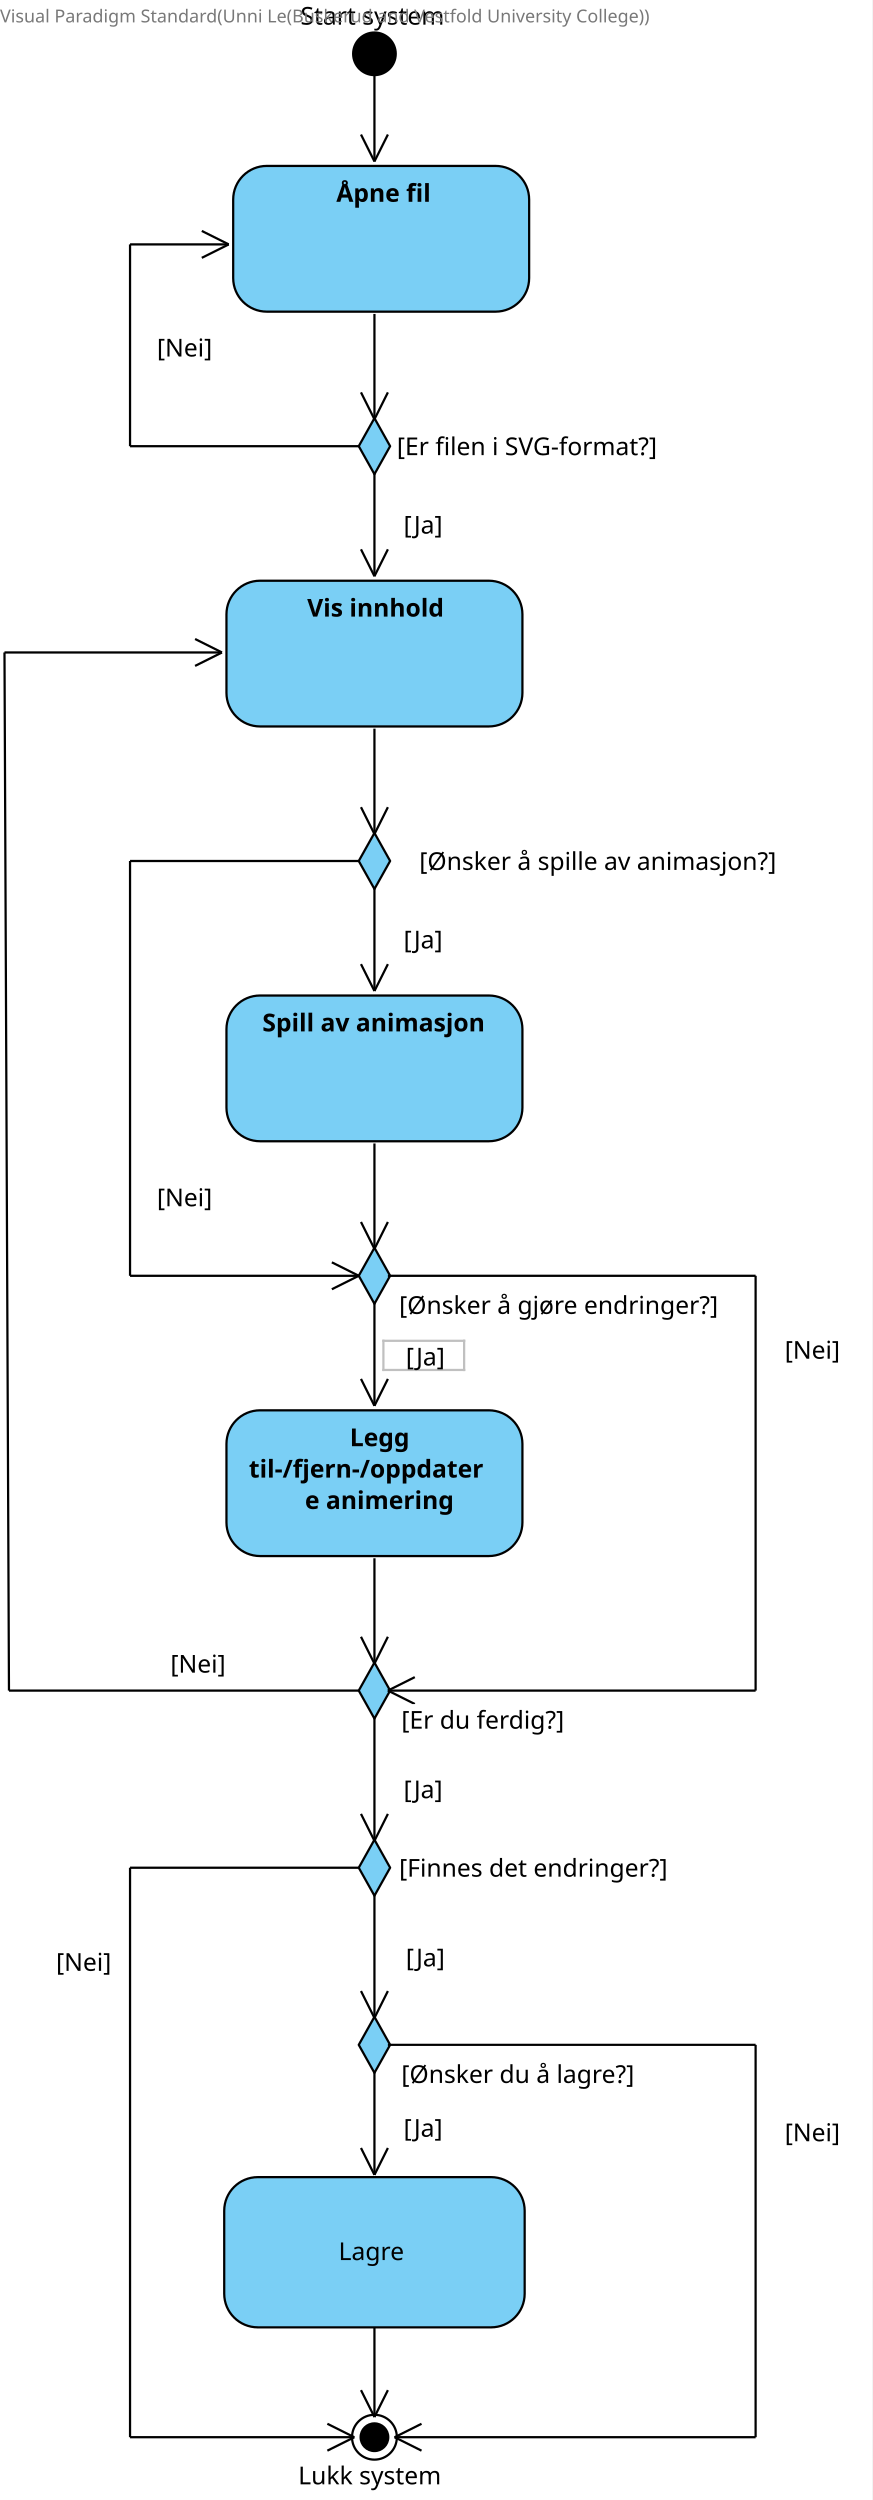
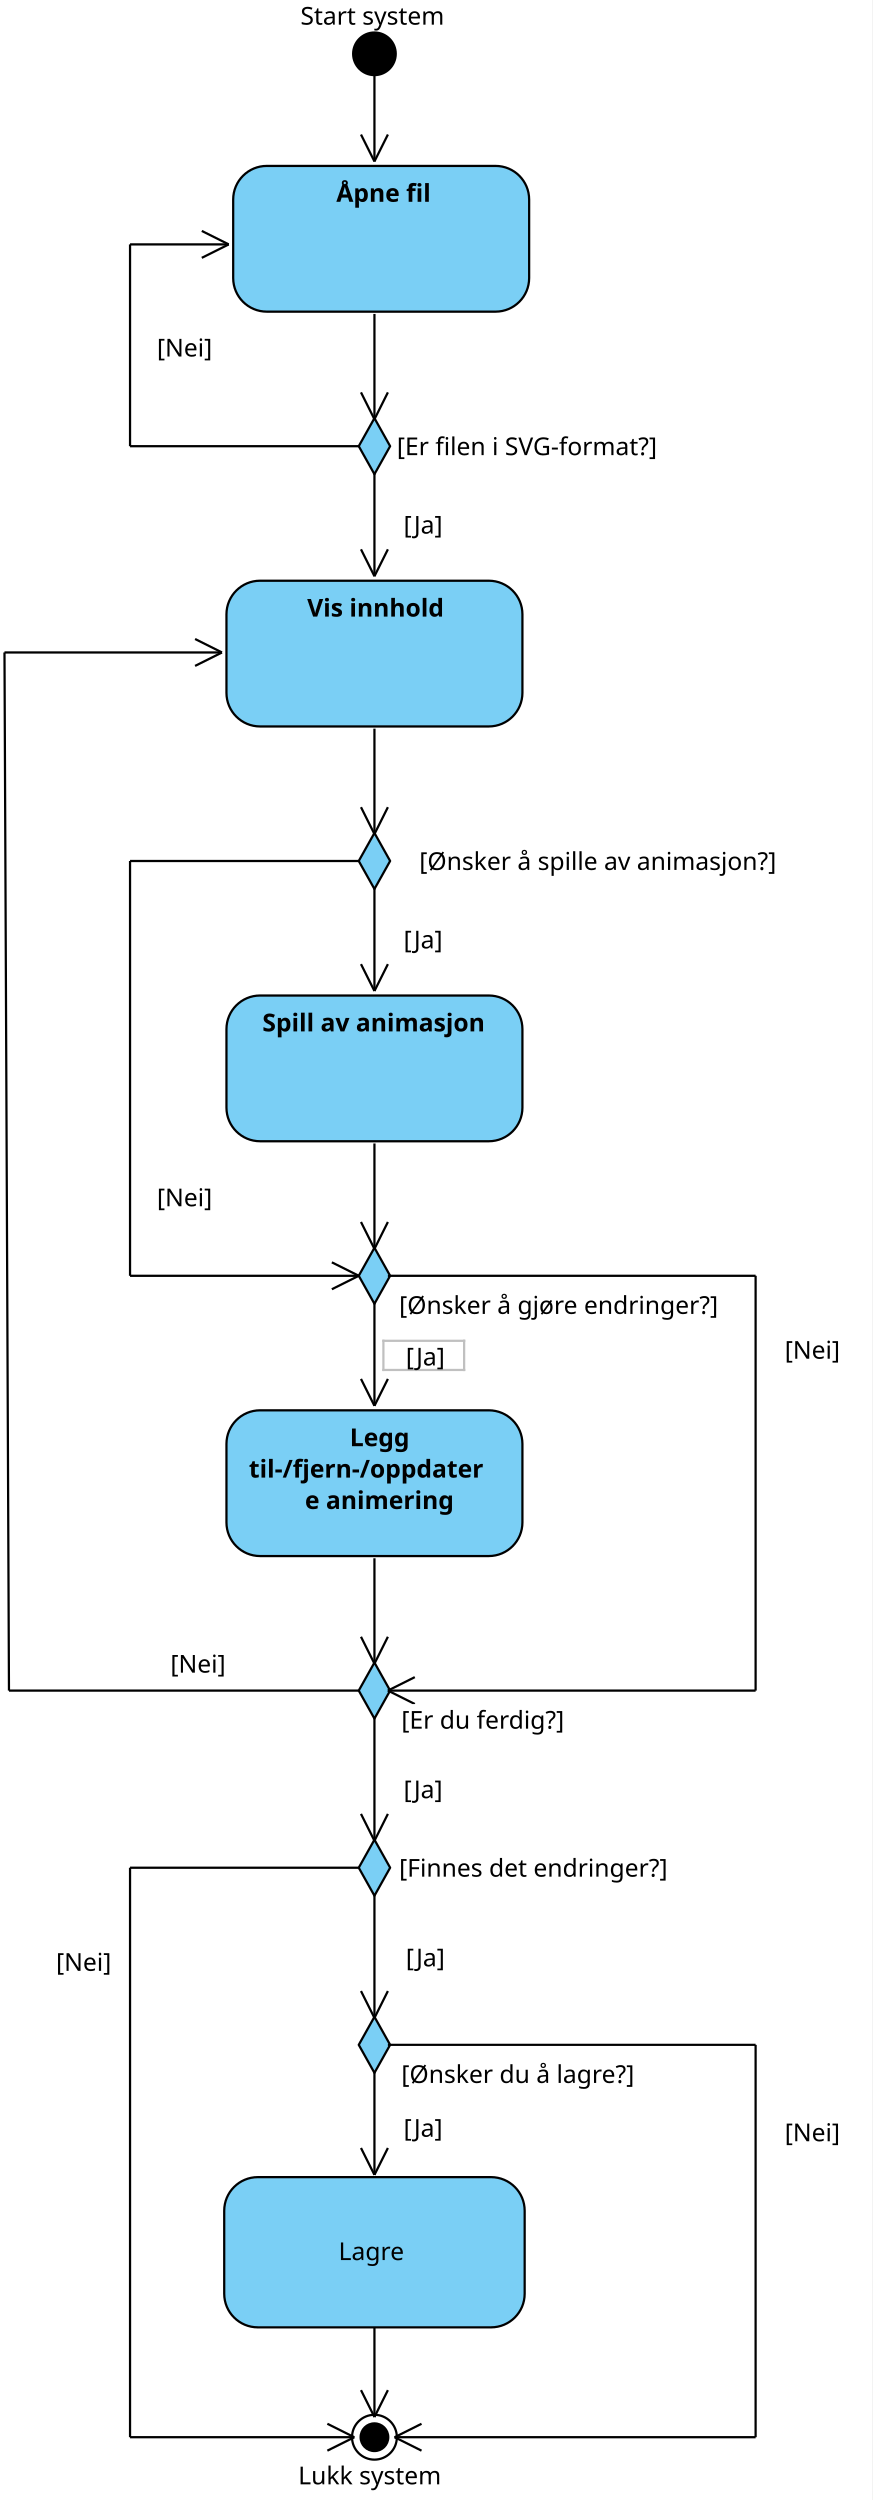
<svg xmlns="http://www.w3.org/2000/svg" fill-opacity="0" color-rendering="auto" color-interpolation="auto" text-rendering="auto" stroke="rgb(0,0,0)" stroke-linecap="square" width="389" stroke-miterlimit="10" shape-rendering="auto" stroke-opacity="0" fill="rgb(0,0,0)" stroke-dasharray="none" font-weight="normal" stroke-width="1" height="1115" font-family="'Dialog'" font-style="normal" stroke-linejoin="miter" font-size="12" stroke-dashoffset="0" image-rendering="auto">
  <defs id="genericDefs" />
  <g>
    <defs id="defs1">
      <clipPath clipPathUnits="userSpaceOnUse" id="clipPath1">
        <path d="M-7 -7 L145 -7 L145 78 L-7 78 L-7 -7 Z" />
      </clipPath>
      <clipPath clipPathUnits="userSpaceOnUse" id="clipPath2">
        <path d="M0 0 L0 20 L59 20 L59 0 Z" />
      </clipPath>
      <clipPath clipPathUnits="userSpaceOnUse" id="clipPath3">
        <path d="M-7 -7 L51 -7 L51 31 L-7 31 L-7 -7 Z" />
      </clipPath>
      <clipPath clipPathUnits="userSpaceOnUse" id="clipPath4">
        <path d="M0 0 L0 20 L118 20 L118 0 Z" />
      </clipPath>
      <clipPath clipPathUnits="userSpaceOnUse" id="clipPath5">
        <path d="M-7 -7 L31 -7 L31 51 L-7 51 L-7 -7 Z" />
      </clipPath>
      <clipPath clipPathUnits="userSpaceOnUse" id="clipPath6">
        <path d="M0 0 L0 20 L79 20 L79 0 Z" />
      </clipPath>
      <clipPath clipPathUnits="userSpaceOnUse" id="clipPath7">
        <path d="M0 0 L0 48 L131 48 L131 0 Z" />
      </clipPath>
      <clipPath clipPathUnits="userSpaceOnUse" id="clipPath8">
        <path d="M0 0 L0 67 L134 67 L134 0 Z" />
      </clipPath>
      <clipPath clipPathUnits="userSpaceOnUse" id="clipPath9">
        <path d="M-7 -7 L31 -7 L31 31 L-7 31 L-7 -7 Z" />
      </clipPath>
      <clipPath clipPathUnits="userSpaceOnUse" id="clipPath10">
        <path d="M-87 -14 L174 -14 L174 28 L-87 28 L-87 -14 Z" />
      </clipPath>
      <clipPath clipPathUnits="userSpaceOnUse" id="clipPath11">
        <path d="M-127 -14 L254 -14 L254 28 L-127 28 L-127 -14 Z" />
      </clipPath>
      <clipPath clipPathUnits="userSpaceOnUse" id="clipPath12">
        <path d="M-143 -14 L286 -14 L286 28 L-143 28 L-143 -14 Z" />
      </clipPath>
      <clipPath clipPathUnits="userSpaceOnUse" id="clipPath13">
        <path d="M-95 -14 L190 -14 L190 28 L-95 28 L-95 -14 Z" />
      </clipPath>
      <clipPath clipPathUnits="userSpaceOnUse" id="clipPath14">
        <path d="M-166 -14 L332 -14 L332 28 L-166 28 L-166 -14 Z" />
      </clipPath>
      <clipPath clipPathUnits="userSpaceOnUse" id="clipPath15">
        <path d="M-185 -14 L370 -14 L370 28 L-185 28 L-185 -14 Z" />
      </clipPath>
      <clipPath clipPathUnits="userSpaceOnUse" id="clipPath16">
        <path d="M-86 -14 L172 -14 L172 28 L-86 28 L-86 -14 Z" />
      </clipPath>
      <clipPath clipPathUnits="userSpaceOnUse" id="clipPath17">
        <path d="M0 0 L104 0 L104 143 L0 143 L0 0 Z" />
      </clipPath>
      <clipPath clipPathUnits="userSpaceOnUse" id="clipPath18">
        <path d="M93 17 L93 31 L7 31 L7 17 ZM0 0 L0 143 L104 143 L104 0 Z" />
      </clipPath>
      <clipPath clipPathUnits="userSpaceOnUse" id="clipPath19">
        <path d="M0 0 L104 0 L104 151 L0 151 L0 0 Z" />
      </clipPath>
      <clipPath clipPathUnits="userSpaceOnUse" id="clipPath20">
        <path d="M0 0 L0 151 L53 151 L53 137 L90 137 L90 151 L104 151 L104 116 L50 116 L50 102 L104 102 L104 0 Z" />
      </clipPath>
      <clipPath clipPathUnits="userSpaceOnUse" id="clipPath21">
        <path d="M0 0 L104 0 L104 150 L0 150 L0 0 Z" />
      </clipPath>
      <clipPath clipPathUnits="userSpaceOnUse" id="clipPath22">
        <path d="M90 66 L90 80 L53 80 L53 66 ZM0 0 L0 150 L104 150 L104 45 L50 45 L50 31 L104 31 L104 0 Z" />
      </clipPath>
      <clipPath clipPathUnits="userSpaceOnUse" id="clipPath23">
        <path d="M0 0 L0 151 L53 151 L53 137 L90 137 L90 151 L104 151 L104 116 L60 116 L60 102 L104 102 L104 0 Z" />
      </clipPath>
      <clipPath clipPathUnits="userSpaceOnUse" id="clipPath24">
        <path d="M0 0 L206 0 L206 194 L0 194 L0 0 Z" />
      </clipPath>
      <clipPath clipPathUnits="userSpaceOnUse" id="clipPath25">
        <path d="M97 89 L97 103 L52 103 L52 89 ZM199 168 L199 182 L162 182 L162 168 ZM0 0 L0 194 L206 194 L206 147 L159 147 L159 133 L206 133 L206 0 Z" />
      </clipPath>
      <clipPath clipPathUnits="userSpaceOnUse" id="clipPath26">
        <path d="M90 66 L90 80 L53 80 L53 66 ZM0 0 L0 150 L104 150 L104 45 L60 45 L60 31 L104 31 L104 0 Z" />
      </clipPath>
      <clipPath clipPathUnits="userSpaceOnUse" id="clipPath27">
        <path d="M91 67 L91 81 L54 81 L54 67 ZM0 0 L0 150 L104 150 L104 58 L52 58 L52 44 L104 44 L104 0 Z" />
      </clipPath>
      <clipPath clipPathUnits="userSpaceOnUse" id="clipPath28">
        <path d="M0 0 L0 151 L54 151 L54 138 L91 138 L91 151 L104 151 L104 129 L52 129 L52 115 L104 115 L104 0 Z" />
      </clipPath>
      <clipPath clipPathUnits="userSpaceOnUse" id="clipPath29">
        <path d="M0 0 L262 0 L262 567 L0 567 L0 0 Z" />
      </clipPath>
      <clipPath clipPathUnits="userSpaceOnUse" id="clipPath30">
        <path d="M255 171 L255 185 L218 185 L218 171 ZM153 286 L153 300 L108 300 L108 286 ZM256 357 L256 371 L219 371 L219 357 ZM159 494 L159 508 L114 508 L114 494 ZM255 550 L255 564 L218 564 L218 550 ZM0 0 L0 567 L262 567 L262 533 L218 533 L218 519 L262 519 L262 348 L217 348 L217 334 L262 334 L262 150 L225 150 L225 136 L262 136 L262 0 Z" />
      </clipPath>
      <clipPath clipPathUnits="userSpaceOnUse" id="clipPath31">
        <path d="M0 0 L206 0 L206 289 L0 289 L0 0 Z" />
      </clipPath>
      <clipPath clipPathUnits="userSpaceOnUse" id="clipPath32">
        <path d="M199 78 L199 92 L162 92 L162 78 ZM97 193 L97 207 L52 207 L52 193 ZM200 264 L200 278 L163 278 L163 264 ZM0 0 L0 289 L206 289 L206 255 L161 255 L161 241 L206 241 L206 57 L169 57 L169 43 L206 43 L206 0 Z" />
      </clipPath>
      <clipPath clipPathUnits="userSpaceOnUse" id="clipPath33">
        <path d="M0 0 L268 0 L268 289 L0 289 L0 0 Z" />
      </clipPath>
      <clipPath clipPathUnits="userSpaceOnUse" id="clipPath34">
        <path d="M212 56 L212 70 L46 70 L46 56 ZM262 76 L262 90 L217 90 L217 76 ZM85 79 L85 93 L48 93 L48 79 ZM142 241 L142 255 L47 255 L47 241 ZM84 272 L84 286 L47 286 L47 272 ZM0 0 L0 289 L268 289 L268 0 Z" />
      </clipPath>
      <clipPath clipPathUnits="userSpaceOnUse" id="clipPath35">
        <path d="M0 0 L104 0 L104 159 L0 159 L0 0 Z" />
      </clipPath>
      <clipPath clipPathUnits="userSpaceOnUse" id="clipPath36">
        <path d="M90 75 L90 89 L53 89 L53 75 ZM0 0 L0 159 L54 159 L54 150 L91 150 L91 159 L104 159 L104 124 L52 124 L52 110 L104 110 L104 58 L53 58 L53 44 L104 44 L104 0 Z" />
      </clipPath>
      <clipPath clipPathUnits="userSpaceOnUse" id="clipPath37">
        <path d="M91 71 L91 85 L54 85 L54 71 ZM0 0 L0 159 L53 159 L53 147 L90 147 L90 159 L104 159 L104 137 L53 137 L53 123 L104 123 L104 45 L52 45 L52 31 L104 31 L104 0 L90 0 L90 10 L53 10 L53 0 Z" />
      </clipPath>
      <clipPath clipPathUnits="userSpaceOnUse" id="clipPath38">
        <path d="M90 68 L90 82 L53 82 L53 68 ZM0 0 L0 150 L104 150 L104 58 L53 58 L53 44 L104 44 L104 0 L91 0 L91 6 L54 6 L54 0 Z" />
      </clipPath>
      <clipPath clipPathUnits="userSpaceOnUse" id="clipPath39">
        <path d="M0 0 L104 0 L104 144 L0 144 L0 0 Z" />
      </clipPath>
      <clipPath clipPathUnits="userSpaceOnUse" id="clipPath40">
        <path d="M93 109 L93 123 L6 123 L6 109 ZM0 0 L0 144 L104 144 L104 0 Z" />
      </clipPath>
      <clipPath clipPathUnits="userSpaceOnUse" id="clipPath41">
        <path d="M0 0 L0 151 L53 151 L53 146 L90 146 L90 151 L104 151 L104 129 L53 129 L53 115 L104 115 L104 0 Z" />
      </clipPath>
      <clipPath clipPathUnits="userSpaceOnUse" id="clipPath42">
        <path d="M0 0 L206 0 L206 358 L0 358 L0 0 Z" />
      </clipPath>
      <clipPath clipPathUnits="userSpaceOnUse" id="clipPath43">
        <path d="M199 8 L199 22 L162 22 L162 8 ZM200 83 L200 97 L163 97 L163 83 ZM47 82 L47 102 L12 102 L12 82 ZM199 159 L199 173 L162 173 L162 159 ZM202 314 L202 328 L115 328 L115 314 ZM0 0 L0 358 L206 358 L206 149 L162 149 L162 135 L206 135 L206 57 L161 57 L161 43 L206 43 L206 0 Z" />
      </clipPath>
      <clipPath clipPathUnits="userSpaceOnUse" id="clipPath44">
        <path d="M0 0 L268 0 L268 279 L0 279 L0 0 Z" />
      </clipPath>
      <clipPath clipPathUnits="userSpaceOnUse" id="clipPath45">
        <path d="M85 4 L85 18 L48 18 L48 4 ZM174 56 L174 70 L47 70 L47 56 ZM84 80 L84 94 L47 94 L47 80 ZM262 82 L262 96 L217 96 L217 82 ZM0 0 L0 235 L87 235 L87 249 L0 249 L0 279 L268 279 L268 0 Z" />
      </clipPath>
      <clipPath clipPathUnits="userSpaceOnUse" id="clipPath46">
        <path d="M-45 -14 L90 -14 L90 28 L-45 28 L-45 -14 Z" />
      </clipPath>
      <clipPath clipPathUnits="userSpaceOnUse" id="clipPath47">
        <path d="M-35 -20 L70 -20 L70 40 L-35 40 L-35 -20 Z" />
      </clipPath>
      <clipPath clipPathUnits="userSpaceOnUse" id="clipPath48">
        <path d="M-37 -14 L74 -14 L74 28 L-37 28 L-37 -14 Z" />
      </clipPath>
    </defs>
    <g fill="white" text-rendering="geometricPrecision" fill-opacity="1" stroke-opacity="1" stroke="white">
      <rect x="0" width="389" height="1115" y="0" stroke="none" />
    </g>
    <g font-size="11" transform="translate(103,73)" fill-opacity="1" fill="rgb(122,207,245)" text-rendering="geometricPrecision" font-family="sans-serif" stroke="rgb(122,207,245)" font-weight="bold" stroke-opacity="1">
      <rect x="1" y="1" clip-path="url(#clipPath1)" width="132" rx="15" ry="15" height="65" stroke="none" />
    </g>
    <g stroke-linecap="butt" font-size="11" transform="translate(103,73)" fill-opacity="1" fill="black" text-rendering="geometricPrecision" font-family="sans-serif" stroke-linejoin="round" stroke="black" font-weight="bold" stroke-opacity="1" stroke-miterlimit="0">
      <rect x="1" y="1" clip-path="url(#clipPath1)" fill="none" width="132" rx="15" ry="15" height="65" />
    </g>
    <g font-size="11" transform="translate(141,73)" fill-opacity="1" fill="black" text-rendering="geometricPrecision" font-family="sans-serif" stroke="black" font-weight="bold" stroke-opacity="1">
      <text x="9" xml:space="preserve" y="17" clip-path="url(#clipPath2)" stroke="none">Åpne fil</text>
    </g>
    <g font-size="11" transform="translate(147,14)" fill-opacity="1" fill="black" text-rendering="geometricPrecision" font-family="sans-serif" stroke="black" stroke-opacity="1">
      <circle r="10" clip-path="url(#clipPath3)" cx="20" cy="10" stroke="none" />
    </g>
    <g font-size="11" transform="translate(100,443)" fill-opacity="1" fill="rgb(122,207,245)" text-rendering="geometricPrecision" font-family="sans-serif" stroke="rgb(122,207,245)" font-weight="bold" stroke-opacity="1">
      <rect x="1" y="1" clip-path="url(#clipPath1)" width="132" rx="15" ry="15" height="65" stroke="none" />
    </g>
    <g stroke-linecap="butt" font-size="11" transform="translate(100,443)" fill-opacity="1" fill="black" text-rendering="geometricPrecision" font-family="sans-serif" stroke-linejoin="round" stroke="black" font-weight="bold" stroke-opacity="1" stroke-miterlimit="0">
      <rect x="1" y="1" clip-path="url(#clipPath1)" fill="none" width="132" rx="15" ry="15" height="65" />
    </g>
    <g font-size="11" transform="translate(108,443)" fill-opacity="1" fill="black" text-rendering="geometricPrecision" font-family="sans-serif" stroke="black" font-weight="bold" stroke-opacity="1">
      <text x="9" xml:space="preserve" y="17" clip-path="url(#clipPath4)" stroke="none">Spill av animasjon</text>
    </g>
    <g font-size="11" transform="translate(157,179)" fill-opacity="1" fill="rgb(122,207,245)" text-rendering="geometricPrecision" font-family="sans-serif" stroke="rgb(122,207,245)" stroke-opacity="1">
      <path d="M10 7.5 L17 20 L10 32.5 L3 20 Z" stroke="none" clip-path="url(#clipPath5)" />
    </g>
    <g stroke-linecap="butt" font-size="11" transform="translate(157,179)" fill-opacity="1" fill="black" text-rendering="geometricPrecision" font-family="sans-serif" stroke-linejoin="round" stroke="black" stroke-opacity="1" stroke-miterlimit="0">
      <path fill="none" d="M10 7.5 L17 20 L10 32.5 L3 20 Z" clip-path="url(#clipPath5)" />
    </g>
    <g font-size="11" transform="translate(100,258)" fill-opacity="1" fill="rgb(122,207,245)" text-rendering="geometricPrecision" font-family="sans-serif" stroke="rgb(122,207,245)" font-weight="bold" stroke-opacity="1">
      <rect x="1" y="1" clip-path="url(#clipPath1)" width="132" rx="15" ry="15" height="65" stroke="none" />
    </g>
    <g stroke-linecap="butt" font-size="11" transform="translate(100,258)" fill-opacity="1" fill="black" text-rendering="geometricPrecision" font-family="sans-serif" stroke-linejoin="round" stroke="black" font-weight="bold" stroke-opacity="1" stroke-miterlimit="0">
      <rect x="1" y="1" clip-path="url(#clipPath1)" fill="none" width="132" rx="15" ry="15" height="65" />
    </g>
    <g font-size="11" transform="translate(128,258)" fill-opacity="1" fill="black" text-rendering="geometricPrecision" font-family="sans-serif" stroke="black" font-weight="bold" stroke-opacity="1">
      <text x="9" xml:space="preserve" y="17" clip-path="url(#clipPath6)" stroke="none">Vis innhold</text>
    </g>
    <g font-size="11" transform="translate(100,628)" fill-opacity="1" fill="rgb(122,207,245)" text-rendering="geometricPrecision" font-family="sans-serif" stroke="rgb(122,207,245)" font-weight="bold" stroke-opacity="1">
      <rect x="1" y="1" clip-path="url(#clipPath1)" width="132" rx="15" ry="15" height="65" stroke="none" />
    </g>
    <g stroke-linecap="butt" font-size="11" transform="translate(100,628)" fill-opacity="1" fill="black" text-rendering="geometricPrecision" font-family="sans-serif" stroke-linejoin="round" stroke="black" font-weight="bold" stroke-opacity="1" stroke-miterlimit="0">
      <rect x="1" y="1" clip-path="url(#clipPath1)" fill="none" width="132" rx="15" ry="15" height="65" />
    </g>
    <g font-size="11" transform="translate(102,628)" fill-opacity="1" fill="black" text-rendering="geometricPrecision" font-family="sans-serif" stroke="black" font-weight="bold" stroke-opacity="1">
      <text x="54" xml:space="preserve" y="17" clip-path="url(#clipPath7)" stroke="none">Legg</text>
      <text x="9" xml:space="preserve" y="31" clip-path="url(#clipPath7)" stroke="none">til-/fjern-/oppdater</text>
      <text x="34" xml:space="preserve" y="45" clip-path="url(#clipPath7)" stroke="none">e animering</text>
    </g>
    <g font-size="11" transform="translate(157,364)" fill-opacity="1" fill="rgb(122,207,245)" text-rendering="geometricPrecision" font-family="sans-serif" stroke="rgb(122,207,245)" stroke-opacity="1">
      <path d="M10 7.5 L17 20 L10 32.5 L3 20 Z" stroke="none" clip-path="url(#clipPath5)" />
    </g>
    <g stroke-linecap="butt" font-size="11" transform="translate(157,364)" fill-opacity="1" fill="black" text-rendering="geometricPrecision" font-family="sans-serif" stroke-linejoin="round" stroke="black" stroke-opacity="1" stroke-miterlimit="0">
      <path fill="none" d="M10 7.5 L17 20 L10 32.5 L3 20 Z" clip-path="url(#clipPath5)" />
    </g>
    <g font-size="11" transform="translate(157,549)" fill-opacity="1" fill="rgb(122,207,245)" text-rendering="geometricPrecision" font-family="sans-serif" stroke="rgb(122,207,245)" stroke-opacity="1">
      <path d="M10 7.5 L17 20 L10 32.5 L3 20 Z" stroke="none" clip-path="url(#clipPath5)" />
    </g>
    <g stroke-linecap="butt" font-size="11" transform="translate(157,549)" fill-opacity="1" fill="black" text-rendering="geometricPrecision" font-family="sans-serif" stroke-linejoin="round" stroke="black" stroke-opacity="1" stroke-miterlimit="0">
      <path fill="none" d="M10 7.5 L17 20 L10 32.5 L3 20 Z" clip-path="url(#clipPath5)" />
    </g>
    <g font-size="11" transform="translate(157,734)" fill-opacity="1" fill="rgb(122,207,245)" text-rendering="geometricPrecision" font-family="sans-serif" stroke="rgb(122,207,245)" stroke-opacity="1">
      <path d="M10 7.5 L17 20 L10 32.5 L3 20 Z" stroke="none" clip-path="url(#clipPath5)" />
    </g>
    <g stroke-linecap="butt" font-size="11" transform="translate(157,734)" fill-opacity="1" fill="black" text-rendering="geometricPrecision" font-family="sans-serif" stroke-linejoin="round" stroke="black" stroke-opacity="1" stroke-miterlimit="0">
      <path fill="none" d="M10 7.5 L17 20 L10 32.5 L3 20 Z" clip-path="url(#clipPath5)" />
    </g>
    <g font-size="11" transform="translate(157,813)" fill-opacity="1" fill="rgb(122,207,245)" text-rendering="geometricPrecision" font-family="sans-serif" stroke="rgb(122,207,245)" stroke-opacity="1">
      <path d="M10 7.5 L17 20 L10 32.5 L3 20 Z" stroke="none" clip-path="url(#clipPath5)" />
    </g>
    <g stroke-linecap="butt" font-size="11" transform="translate(157,813)" fill-opacity="1" fill="black" text-rendering="geometricPrecision" font-family="sans-serif" stroke-linejoin="round" stroke="black" stroke-opacity="1" stroke-miterlimit="0">
      <path fill="none" d="M10 7.5 L17 20 L10 32.5 L3 20 Z" clip-path="url(#clipPath5)" />
    </g>
    <g font-size="11" transform="translate(157,892)" fill-opacity="1" fill="rgb(122,207,245)" text-rendering="geometricPrecision" font-family="sans-serif" stroke="rgb(122,207,245)" stroke-opacity="1">
      <path d="M10 7.5 L17 20 L10 32.5 L3 20 Z" stroke="none" clip-path="url(#clipPath5)" />
    </g>
    <g stroke-linecap="butt" font-size="11" transform="translate(157,892)" fill-opacity="1" fill="black" text-rendering="geometricPrecision" font-family="sans-serif" stroke-linejoin="round" stroke="black" stroke-opacity="1" stroke-miterlimit="0">
      <path fill="none" d="M10 7.5 L17 20 L10 32.5 L3 20 Z" clip-path="url(#clipPath5)" />
    </g>
    <g font-size="11" transform="translate(100,971)" fill-opacity="1" fill="rgb(122,207,245)" text-rendering="geometricPrecision" font-family="sans-serif" stroke="rgb(122,207,245)" stroke-opacity="1">
      <rect x="0" y="0" clip-path="url(#clipPath1)" width="134" rx="15" ry="15" height="67" stroke="none" />
    </g>
    <g stroke-linecap="butt" font-size="11" transform="translate(100,971)" fill-opacity="1" fill="black" text-rendering="geometricPrecision" font-family="sans-serif" stroke-linejoin="round" stroke="black" stroke-opacity="1" stroke-miterlimit="0">
      <rect x="0" y="0" clip-path="url(#clipPath1)" fill="none" width="134" rx="15" ry="15" height="67" />
    </g>
    <g font-size="11" transform="translate(100,971)" fill-opacity="1" fill="black" text-rendering="geometricPrecision" font-family="sans-serif" stroke="black" stroke-opacity="1">
      <text x="51" xml:space="preserve" y="37" clip-path="url(#clipPath8)" stroke="none">Lagre</text>
    </g>
    <g font-size="11" transform="translate(157,1077)" fill-opacity="1" fill="black" text-rendering="geometricPrecision" font-family="sans-serif" stroke="black" stroke-opacity="1">
      <circle r="6.667" clip-path="url(#clipPath9)" cx="10" cy="10" stroke="none" />
      <circle stroke-linecap="butt" clip-path="url(#clipPath9)" fill="none" stroke-linejoin="round" r="10" cx="10" cy="10" stroke-miterlimit="0" />
    </g>
    <g font-size="11" transform="translate(123,1097)" fill-opacity="1" fill="black" text-rendering="geometricPrecision" font-family="sans-serif" stroke="black" stroke-opacity="1">
      <text x="10" xml:space="preserve" y="11" clip-path="url(#clipPath10)" stroke="none">Lukk system</text>
    </g>
    <g font-size="11" transform="translate(170,918)" fill-opacity="1" fill="black" text-rendering="geometricPrecision" font-family="sans-serif" stroke="black" stroke-opacity="1">
      <text x="9" xml:space="preserve" y="11" clip-path="url(#clipPath11)" stroke="none">[Ønsker du å lagre?]</text>
    </g>
    <g font-size="11" transform="translate(169,826)" fill-opacity="1" fill="black" text-rendering="geometricPrecision" font-family="sans-serif" stroke="black" stroke-opacity="1">
      <text x="9" xml:space="preserve" y="11" clip-path="url(#clipPath12)" stroke="none">[Finnes det endringer?]</text>
    </g>
    <g font-size="11" transform="translate(170,760)" fill-opacity="1" fill="black" text-rendering="geometricPrecision" font-family="sans-serif" stroke="black" stroke-opacity="1">
      <text x="9" xml:space="preserve" y="11" clip-path="url(#clipPath13)" stroke="none">[Er du ferdig?]</text>
    </g>
    <g font-size="11" transform="translate(169,575)" fill-opacity="1" fill="black" text-rendering="geometricPrecision" font-family="sans-serif" stroke="black" stroke-opacity="1">
      <text x="9" xml:space="preserve" y="11" clip-path="url(#clipPath14)" stroke="none">[Ønsker å gjøre endringer?]</text>
    </g>
    <g font-size="11" transform="translate(177,377)" fill-opacity="1" fill="black" text-rendering="geometricPrecision" font-family="sans-serif" stroke="black" stroke-opacity="1">
      <text x="10" xml:space="preserve" y="11" clip-path="url(#clipPath15)" stroke="none">[Ønsker å spille av animasjon?]</text>
    </g>
    <g font-size="11" transform="translate(124,0)" fill-opacity="1" fill="black" text-rendering="geometricPrecision" font-family="sans-serif" stroke="black" stroke-opacity="1">
      <text x="10" xml:space="preserve" y="11" clip-path="url(#clipPath16)" stroke="none">Start system</text>
    </g>
    <g font-size="11" transform="translate(167,192)" fill-opacity="1" fill="black" text-rendering="geometricPrecision" font-family="sans-serif" stroke="black" stroke-opacity="1">
      <text x="10" xml:space="preserve" y="11" clip-path="url(#clipPath12)" stroke="none">[Er filen i SVG-format?]</text>
    </g>
    <g stroke-linecap="butt" font-size="11" transform="translate(117,-17)" fill-opacity="1" fill="black" text-rendering="geometricPrecision" font-family="sans-serif" stroke-linejoin="round" stroke="black" stroke-opacity="1">
      <line y2="89" fill="none" x1="50" clip-path="url(#clipPath18)" x2="50" y1="50" />
      <line y2="77" fill="none" x1="50" clip-path="url(#clipPath18)" x2="56" y1="89" />
      <line y2="77" fill="none" x1="50" clip-path="url(#clipPath18)" x2="44" y1="89" />
    </g>
    <g stroke-linecap="butt" font-size="11" transform="translate(117,90)" fill-opacity="1" fill="black" text-rendering="geometricPrecision" font-family="sans-serif" stroke-linejoin="round" stroke="black" stroke-opacity="1">
      <line y2="97" fill="none" x1="50" clip-path="url(#clipPath20)" x2="50" y1="50" />
      <line y2="85" fill="none" x1="50" clip-path="url(#clipPath20)" x2="56" y1="97" />
      <line y2="85" fill="none" x1="50" clip-path="url(#clipPath20)" x2="44" y1="97" />
    </g>
    <g stroke-linecap="butt" font-size="11" transform="translate(117,161)" fill-opacity="1" fill="black" text-rendering="geometricPrecision" font-family="sans-serif" stroke-linejoin="round" stroke="black" stroke-opacity="1">
      <line y2="96" fill="none" x1="50" clip-path="url(#clipPath22)" x2="50" y1="50" />
      <line y2="84" fill="none" x1="50" clip-path="url(#clipPath22)" x2="56" y1="96" />
      <line y2="84" fill="none" x1="50" clip-path="url(#clipPath22)" x2="44" y1="96" />
    </g>
    <g stroke-linecap="butt" font-size="11" transform="translate(117,275)" fill-opacity="1" fill="black" text-rendering="geometricPrecision" font-family="sans-serif" stroke-linejoin="round" stroke="black" stroke-opacity="1">
      <line y2="97" fill="none" x1="50" clip-path="url(#clipPath23)" x2="50" y1="50" />
      <line y2="85" fill="none" x1="50" clip-path="url(#clipPath23)" x2="56" y1="97" />
      <line y2="85" fill="none" x1="50" clip-path="url(#clipPath23)" x2="44" y1="97" />
    </g>
    <g stroke-linecap="butt" font-size="11" transform="translate(8,59)" fill-opacity="1" fill="black" text-rendering="geometricPrecision" font-family="sans-serif" stroke-linejoin="round" stroke="black" stroke-opacity="1">
      <line y2="140" fill="none" x1="152" clip-path="url(#clipPath25)" x2="50" y1="140" />
      <line y2="50" fill="none" x1="50" clip-path="url(#clipPath25)" x2="50" y1="140" />
      <line y2="50" fill="none" x1="50" clip-path="url(#clipPath25)" x2="94" y1="50" />
      <line y2="44" fill="none" x1="94" clip-path="url(#clipPath25)" x2="82" y1="50" />
      <line y2="56" fill="none" x1="94" clip-path="url(#clipPath25)" x2="82" y1="50" />
    </g>
    <g stroke-linecap="butt" font-size="11" transform="translate(117,346)" fill-opacity="1" fill="black" text-rendering="geometricPrecision" font-family="sans-serif" stroke-linejoin="round" stroke="black" stroke-opacity="1">
      <line y2="96" fill="none" x1="50" clip-path="url(#clipPath26)" x2="50" y1="50" />
      <line y2="84" fill="none" x1="50" clip-path="url(#clipPath26)" x2="56" y1="96" />
      <line y2="84" fill="none" x1="50" clip-path="url(#clipPath26)" x2="44" y1="96" />
    </g>
    <g stroke-linecap="butt" font-size="11" transform="translate(117,531)" fill-opacity="1" fill="black" text-rendering="geometricPrecision" font-family="sans-serif" stroke-linejoin="round" stroke="black" stroke-opacity="1">
      <line y2="96" fill="none" x1="50" clip-path="url(#clipPath27)" x2="50" y1="50" />
      <line y2="84" fill="none" x1="50" clip-path="url(#clipPath27)" x2="56" y1="96" />
      <line y2="84" fill="none" x1="50" clip-path="url(#clipPath27)" x2="44" y1="96" />
    </g>
    <g stroke-linecap="butt" font-size="11" transform="translate(117,460)" fill-opacity="1" fill="black" text-rendering="geometricPrecision" font-family="sans-serif" stroke-linejoin="round" stroke="black" stroke-opacity="1">
      <line y2="97" fill="none" x1="50" clip-path="url(#clipPath28)" x2="50" y1="50" />
      <line y2="85" fill="none" x1="50" clip-path="url(#clipPath28)" x2="56" y1="97" />
      <line y2="85" fill="none" x1="50" clip-path="url(#clipPath28)" x2="44" y1="97" />
    </g>
    <g stroke-linecap="butt" font-size="11" transform="translate(-48,241)" fill-opacity="1" fill="black" text-rendering="geometricPrecision" font-family="sans-serif" stroke-linejoin="round" stroke="black" stroke-opacity="1">
      <line y2="513" fill="none" x1="208" clip-path="url(#clipPath30)" x2="52" y1="513" />
      <line y2="50" fill="none" x1="52" clip-path="url(#clipPath30)" x2="50" y1="513" />
      <line y2="50" fill="none" x1="50" clip-path="url(#clipPath30)" x2="147" y1="50" />
      <line y2="44" fill="none" x1="147" clip-path="url(#clipPath30)" x2="135" y1="50" />
      <line y2="56" fill="none" x1="147" clip-path="url(#clipPath30)" x2="135" y1="50" />
    </g>
    <g stroke-linecap="butt" font-size="11" transform="translate(8,334)" fill-opacity="1" fill="black" text-rendering="geometricPrecision" font-family="sans-serif" stroke-linejoin="round" stroke="black" stroke-opacity="1">
      <line y2="50" fill="none" x1="152" clip-path="url(#clipPath32)" x2="50" y1="50" />
      <line y2="235" fill="none" x1="50" clip-path="url(#clipPath32)" x2="50" y1="50" />
      <line y2="235" fill="none" x1="50" clip-path="url(#clipPath32)" x2="152" y1="235" />
      <line y2="229" fill="none" x1="152" clip-path="url(#clipPath32)" x2="140" y1="235" />
      <line y2="241" fill="none" x1="152" clip-path="url(#clipPath32)" x2="140" y1="235" />
    </g>
    <g stroke-linecap="butt" font-size="11" transform="translate(123,519)" fill-opacity="1" fill="black" text-rendering="geometricPrecision" font-family="sans-serif" stroke-linejoin="round" stroke="black" stroke-opacity="1">
      <line y2="50" fill="none" x1="50" clip-path="url(#clipPath34)" x2="214" y1="50" />
      <line y2="235" fill="none" x1="214" clip-path="url(#clipPath34)" x2="214" y1="50" />
      <line y2="235" fill="none" x1="214" clip-path="url(#clipPath34)" x2="50" y1="235" />
      <line y2="241" fill="none" x1="50" clip-path="url(#clipPath34)" x2="62" y1="235" />
      <line y2="229" fill="none" x1="50" clip-path="url(#clipPath34)" x2="62" y1="235" />
    </g>
    <g stroke-linecap="butt" font-size="11" transform="translate(117,716)" fill-opacity="1" fill="black" text-rendering="geometricPrecision" font-family="sans-serif" stroke-linejoin="round" stroke="black" stroke-opacity="1">
      <line y2="105" fill="none" x1="50" clip-path="url(#clipPath36)" x2="50" y1="50" />
      <line y2="93" fill="none" x1="50" clip-path="url(#clipPath36)" x2="56" y1="105" />
      <line y2="93" fill="none" x1="50" clip-path="url(#clipPath36)" x2="44" y1="105" />
    </g>
    <g stroke-linecap="butt" font-size="11" transform="translate(117,795)" fill-opacity="1" fill="black" text-rendering="geometricPrecision" font-family="sans-serif" stroke-linejoin="round" stroke="black" stroke-opacity="1">
      <line y2="105" fill="none" x1="50" clip-path="url(#clipPath37)" x2="50" y1="50" />
      <line y2="93" fill="none" x1="50" clip-path="url(#clipPath37)" x2="56" y1="105" />
      <line y2="93" fill="none" x1="50" clip-path="url(#clipPath37)" x2="44" y1="105" />
    </g>
    <g stroke-linecap="butt" font-size="11" transform="translate(117,874)" fill-opacity="1" fill="black" text-rendering="geometricPrecision" font-family="sans-serif" stroke-linejoin="round" stroke="black" stroke-opacity="1">
      <line y2="96" fill="none" x1="50" clip-path="url(#clipPath38)" x2="50" y1="50" />
      <line y2="84" fill="none" x1="50" clip-path="url(#clipPath38)" x2="56" y1="96" />
      <line y2="84" fill="none" x1="50" clip-path="url(#clipPath38)" x2="44" y1="96" />
    </g>
    <g stroke-linecap="butt" font-size="11" transform="translate(117,988)" fill-opacity="1" fill="black" text-rendering="geometricPrecision" font-family="sans-serif" stroke-linejoin="round" stroke="black" stroke-opacity="1">
      <line y2="90" fill="none" x1="50" clip-path="url(#clipPath40)" x2="50" y1="50" />
      <line y2="78" fill="none" x1="50" clip-path="url(#clipPath40)" x2="56" y1="90" />
      <line y2="78" fill="none" x1="50" clip-path="url(#clipPath40)" x2="44" y1="90" />
    </g>
    <g stroke-linecap="butt" font-size="11" transform="translate(117,645)" fill-opacity="1" fill="black" text-rendering="geometricPrecision" font-family="sans-serif" stroke-linejoin="round" stroke="black" stroke-opacity="1">
      <line y2="97" fill="none" x1="50" clip-path="url(#clipPath41)" x2="50" y1="50" />
      <line y2="85" fill="none" x1="50" clip-path="url(#clipPath41)" x2="56" y1="97" />
      <line y2="85" fill="none" x1="50" clip-path="url(#clipPath41)" x2="44" y1="97" />
    </g>
    <g stroke-linecap="butt" font-size="11" transform="translate(8,783)" fill-opacity="1" fill="black" text-rendering="geometricPrecision" font-family="sans-serif" stroke-linejoin="round" stroke="black" stroke-opacity="1">
      <line y2="50" fill="none" x1="152" clip-path="url(#clipPath43)" x2="50" y1="50" />
      <line y2="304" fill="none" x1="50" clip-path="url(#clipPath43)" x2="50" y1="50" />
      <line y2="304" fill="none" x1="50" clip-path="url(#clipPath43)" x2="150" y1="304" />
      <line y2="298" fill="none" x1="150" clip-path="url(#clipPath43)" x2="138" y1="304" />
      <line y2="310" fill="none" x1="150" clip-path="url(#clipPath43)" x2="138" y1="304" />
    </g>
    <g stroke-linecap="butt" font-size="11" transform="translate(123,862)" fill-opacity="1" fill="black" text-rendering="geometricPrecision" font-family="sans-serif" stroke-linejoin="round" stroke="black" stroke-opacity="1">
      <line y2="50" fill="none" x1="50" clip-path="url(#clipPath45)" x2="214" y1="50" />
      <line y2="225" fill="none" x1="214" clip-path="url(#clipPath45)" x2="214" y1="50" />
      <line y2="225" fill="none" x1="214" clip-path="url(#clipPath45)" x2="53" y1="225" />
      <line y2="231" fill="none" x1="53" clip-path="url(#clipPath45)" x2="65" y1="225" />
      <line y2="219" fill="none" x1="53" clip-path="url(#clipPath45)" x2="65" y1="225" />
    </g>
    <g font-size="11" transform="translate(340,944)" fill-opacity="1" fill="black" text-rendering="geometricPrecision" font-family="sans-serif" stroke="black" stroke-opacity="1">
      <text x="10" xml:space="preserve" y="11" clip-path="url(#clipPath46)" stroke="none">[Nei]</text>
    </g>
    <g font-size="11" transform="translate(20,865)" fill-opacity="1" fill="black" text-rendering="geometricPrecision" font-family="sans-serif" stroke="black" stroke-opacity="1">
      <text x="5" xml:space="preserve" y="14" clip-path="url(#clipPath47)" stroke="none">[Nei]</text>
    </g>
    <g font-size="11" transform="translate(170,942)" fill-opacity="1" fill="black" text-rendering="geometricPrecision" font-family="sans-serif" stroke="black" stroke-opacity="1">
      <text x="10" xml:space="preserve" y="11" clip-path="url(#clipPath48)" stroke="none">[Ja]</text>
    </g>
    <g font-size="11" transform="translate(171,866)" fill-opacity="1" fill="black" text-rendering="geometricPrecision" font-family="sans-serif" stroke="black" stroke-opacity="1">
      <text x="10" xml:space="preserve" y="11" clip-path="url(#clipPath48)" stroke="none">[Ja]</text>
    </g>
    <g font-size="11" transform="translate(170,791)" fill-opacity="1" fill="black" text-rendering="geometricPrecision" font-family="sans-serif" stroke="black" stroke-opacity="1">
      <text x="10" xml:space="preserve" y="11" clip-path="url(#clipPath48)" stroke="none">[Ja]</text>
    </g>
    <g font-size="11" transform="translate(340,595)" fill-opacity="1" fill="black" text-rendering="geometricPrecision" font-family="sans-serif" stroke="black" stroke-opacity="1">
      <text x="10" xml:space="preserve" y="11" clip-path="url(#clipPath46)" stroke="none">[Nei]</text>
    </g>
    <g font-size="11" transform="translate(60,527)" fill-opacity="1" fill="black" text-rendering="geometricPrecision" font-family="sans-serif" stroke="black" stroke-opacity="1">
      <text x="10" xml:space="preserve" y="11" clip-path="url(#clipPath46)" stroke="none">[Nei]</text>
    </g>
    <g font-size="11" transform="translate(66,735)" fill-opacity="1" fill="black" text-rendering="geometricPrecision" font-family="sans-serif" stroke="black" stroke-opacity="1">
      <text x="10" xml:space="preserve" y="11" clip-path="url(#clipPath46)" stroke="none">[Nei]</text>
    </g>
    <g font-size="11" transform="translate(171,598)" fill-opacity="1" fill="silver" text-rendering="geometricPrecision" font-family="sans-serif" stroke="silver" stroke-opacity="1">
      <line y2="0" fill="none" x1="0" clip-path="url(#clipPath48)" x2="36" y1="0" />
      <line y2="13" fill="none" x1="36" clip-path="url(#clipPath48)" x2="36" y1="0" />
      <line y2="13" fill="none" x1="36" clip-path="url(#clipPath48)" x2="0" y1="13" />
      <line y2="13" fill="none" x1="0" clip-path="url(#clipPath48)" x2="0" y1="0" />
      <text fill="black" x="10" xml:space="preserve" y="11" clip-path="url(#clipPath48)" stroke="none">[Ja]</text>
    </g>
    <g font-size="11" transform="translate(170,412)" fill-opacity="1" fill="black" text-rendering="geometricPrecision" font-family="sans-serif" stroke="black" stroke-opacity="1">
      <text x="10" xml:space="preserve" y="11" clip-path="url(#clipPath48)" stroke="none">[Ja]</text>
    </g>
    <g font-size="11" transform="translate(60,148)" fill-opacity="1" fill="black" text-rendering="geometricPrecision" font-family="sans-serif" stroke="black" stroke-opacity="1">
      <text x="10" xml:space="preserve" y="11" clip-path="url(#clipPath46)" stroke="none">[Nei]</text>
    </g>
    <g font-size="11" transform="translate(170,227)" fill-opacity="1" fill="black" text-rendering="geometricPrecision" font-family="sans-serif" stroke="black" stroke-opacity="1">
      <text x="10" xml:space="preserve" y="11" clip-path="url(#clipPath48)" stroke="none">[Ja]</text>
    </g>
-     <g fill="rgb(120,120,120)" text-rendering="geometricPrecision" fill-opacity="1" font-size="8" stroke-opacity="1" stroke="rgb(120,120,120)">
-       <text x="0" xml:space="preserve" y="10" stroke="none">Visual Paradigm Standard(Unni Le(Buskerud and Vestfold University College))</text>
-     </g>
+     <g fill="rgb(120,120,120)" text-rendering="geometricPrecision" fill-opacity="1" font-size="8" stroke-opacity="1" stroke="rgb(120,120,120)" />
  </g>
</svg>
